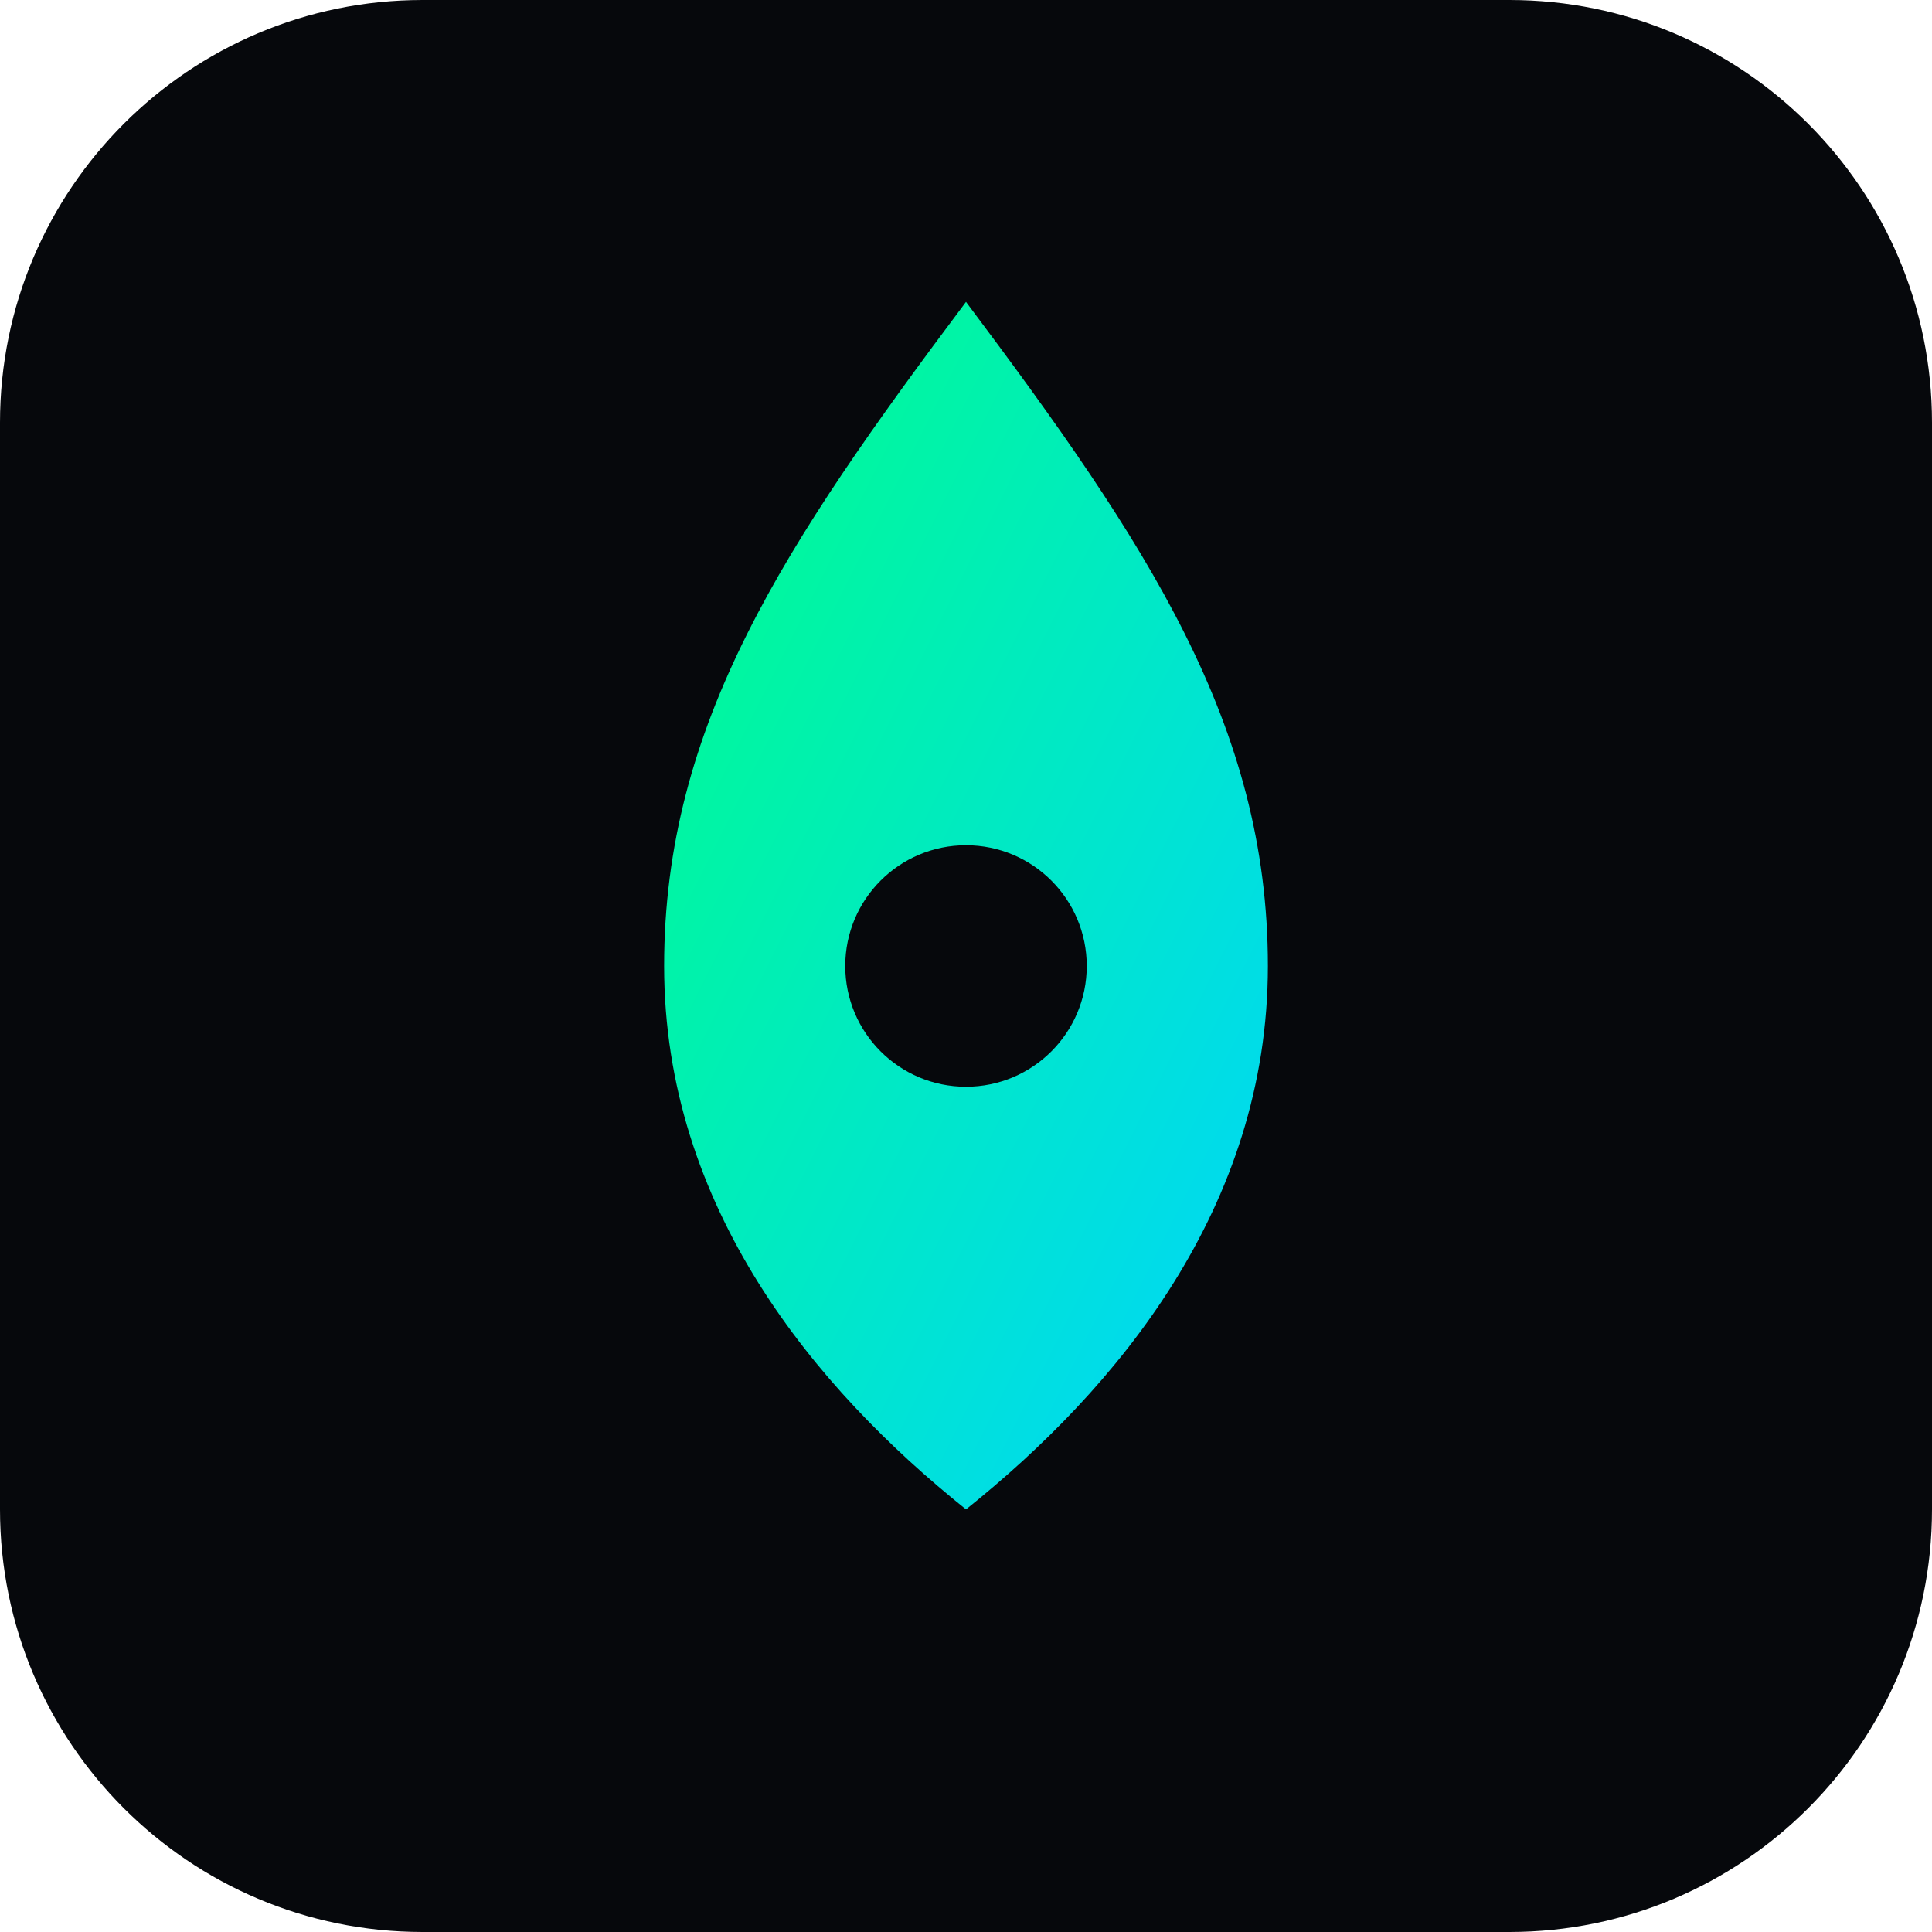
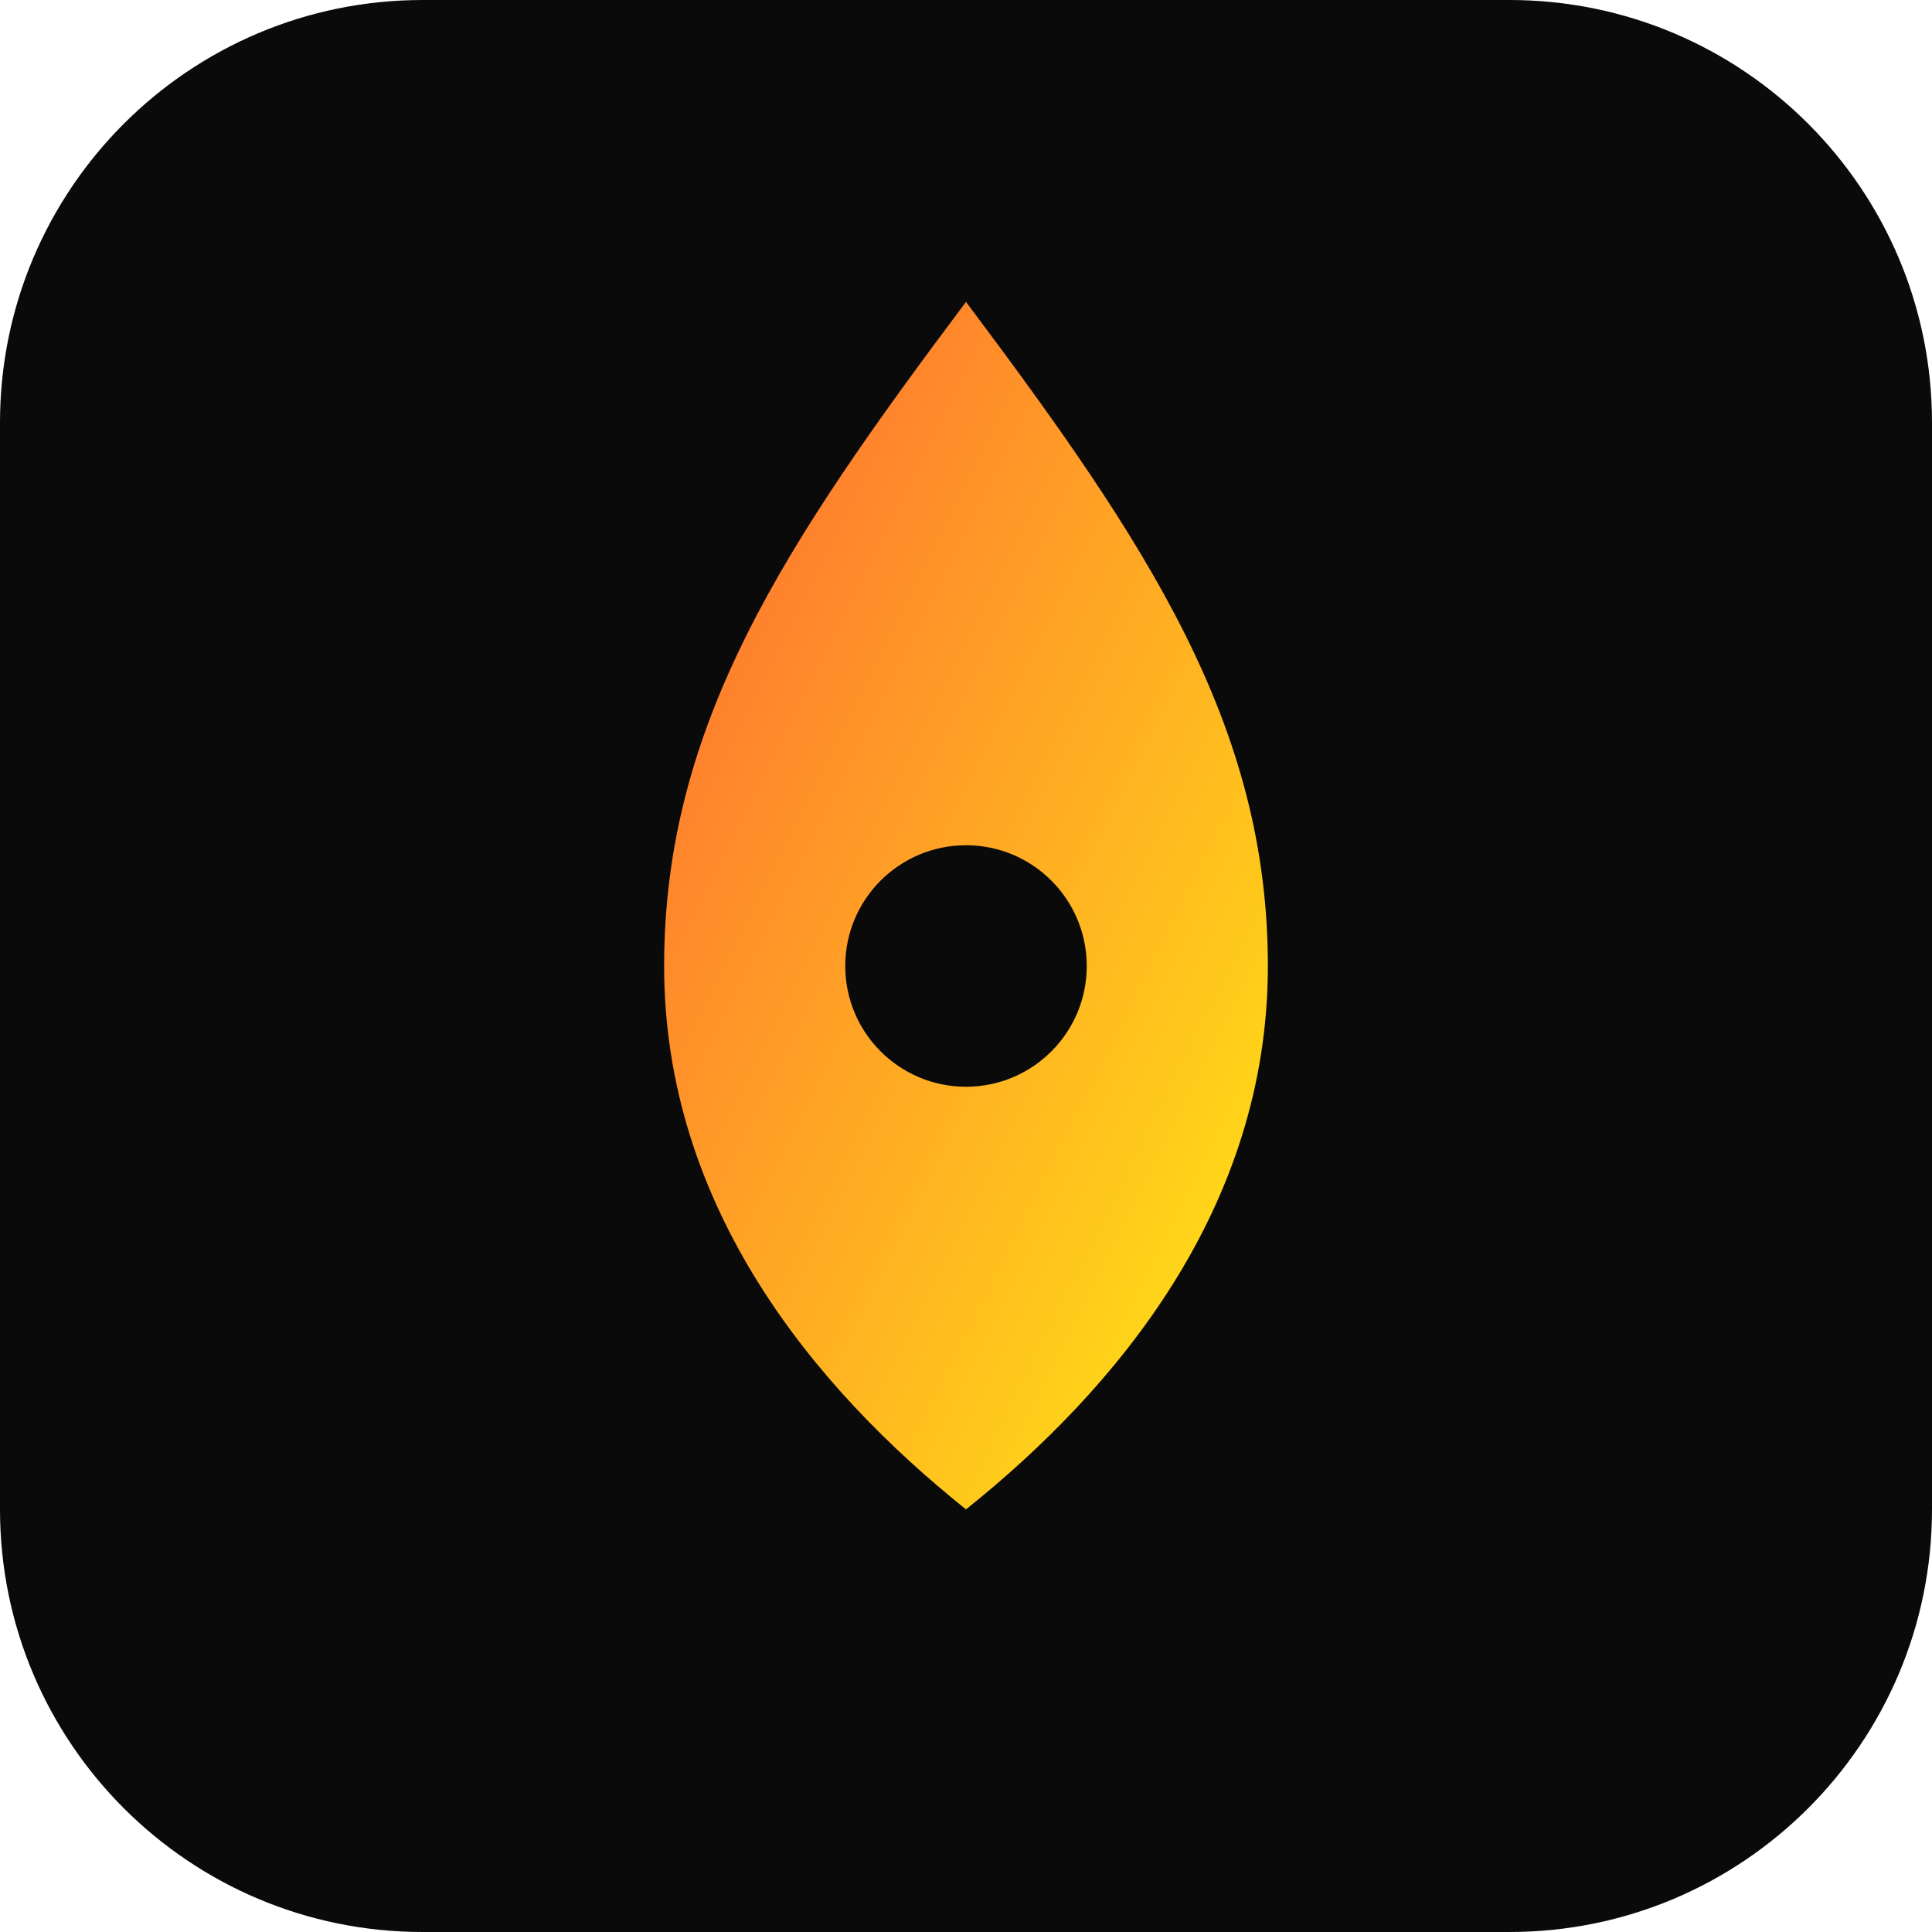
<svg xmlns="http://www.w3.org/2000/svg" viewBox="0 0 64 64">
  <defs>
    <linearGradient id="g" x1="0" y1="0" x2="1" y2="1">
-       <stop offset="0%" stop-color="#00ff88" />
-       <stop offset="100%" stop-color="#00d4ff" />
+       <stop offset="0%" stop-color="#ff6633" />
+       <stop offset="100%" stop-color="#ffeb14" />
    </linearGradient>
  </defs>
-   <rect width="64" height="64" rx="14" fill="#06080c" />
+   <rect width="64" height="64" rx="14" fill="#0a0a0a" />
  <path d="M32 10 C 26 18, 22 24, 22 32 C 22 40, 27 46, 32 50 C 37 46, 42 40, 42 32 C 42 24, 38 18, 32 10 Z" fill="url(#g)" />
-   <circle cx="32" cy="32" r="4" fill="#06080c" />
+   <circle cx="32" cy="32" r="4" fill="#0a0a0a" />
</svg>
